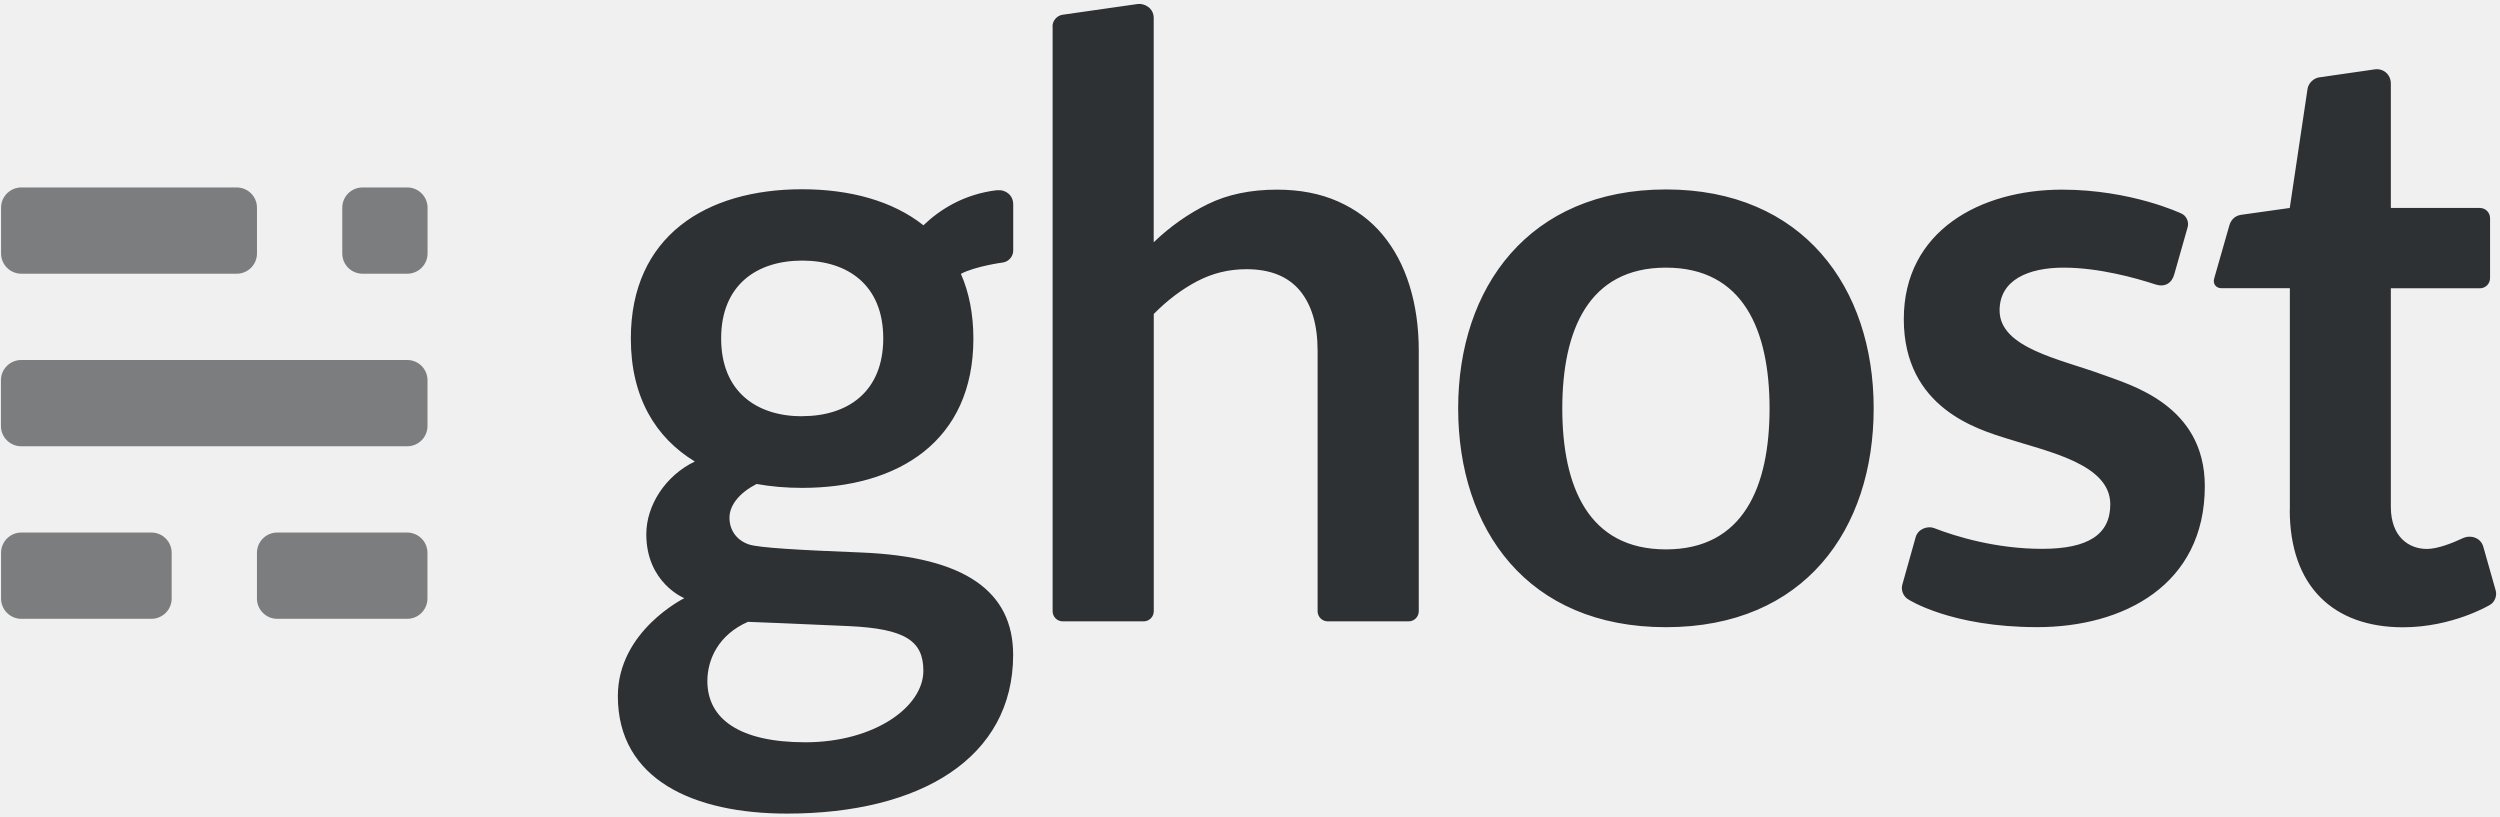
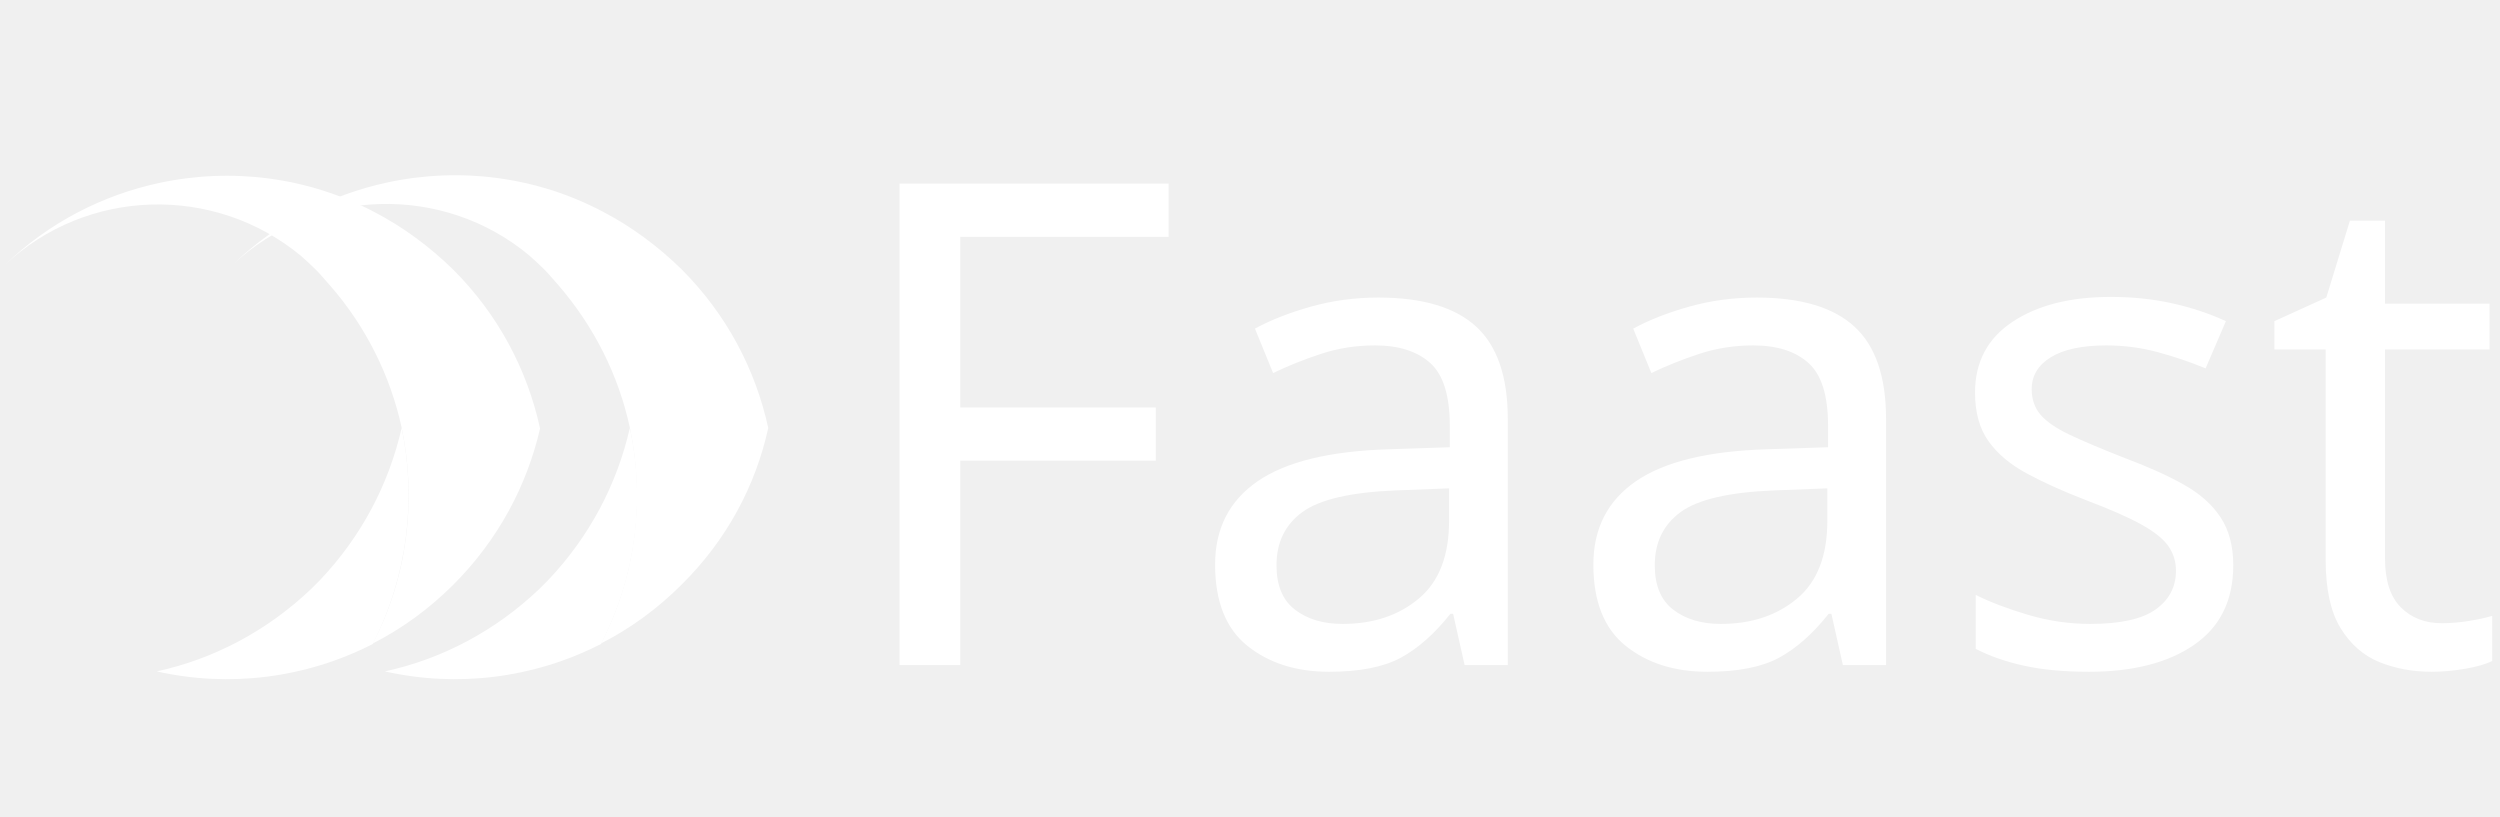
- <svg xmlns="http://www.w3.org/2000/svg" class="ghost-svg" viewBox="0 0 493 161">
-   <g fill="none" fill-rule="evenodd">
-     <path d="M328.52 37.36c-27.017 0-40.97 19.323-40.97 43.16 0 23.837 13.61 43.162 40.97 43.162s40.968-19.325 40.968-43.163c0-23.84-13.954-43.16-40.97-43.16zm20.438 43.237c-.02 15.328-5.126 27.743-20.44 27.743-15.312 0-20.42-12.414-20.435-27.743v-.078c.016-15.33 5.124-27.74 20.437-27.74 15.312 0 20.42 12.41 20.438 27.74v.07zM207.553 5.19c0-1.103.885-2.124 1.984-2.282 0 0 13.577-1.95 14.784-2.115 1.37-.187 3.19.798 3.19 2.744v44.236c3.23-3.105 6.79-5.608 10.66-7.515 3.88-1.906 8.43-2.86 13.66-2.86 4.53 0 8.53.776 12.03 2.33 3.5 1.55 6.43 3.73 8.77 6.533 2.34 2.81 4.12 6.16 5.33 10.05 1.21 3.9 1.82 8.19 1.82 12.87v51.35c0 1.1-.89 2-2 2h-15.95c-1.1 0-2-.9-2-1.99V69.18c0-5.118-1.17-9.08-3.51-11.888-2.35-2.804-5.86-4.207-10.544-4.207-3.45 0-6.677.79-9.69 2.37-3.02 1.58-5.87 3.73-8.564 6.46v58.617c0 1.102-.894 2-2.002 2h-15.94c-1.11 0-2.005-.895-2.005-2V5.188zm244.007 95.327v-43.68h-13.482c-1.1 0-1.742-.87-1.443-1.916l3-10.49c.262-.9.942-1.87 2.308-2.07l9.597-1.35 3.508-23.49c.163-1.09 1.18-2.1 2.274-2.26 0 0 9.192-1.31 10.963-1.58 1.673-.25 3.19.97 3.19 2.81v24.52h17.565c1.106 0 2.002.9 2.002 2.01v11.82c0 1.11-.89 2.01-2.002 2.01h-17.566v43.08c0 6.02 3.623 8.32 7.095 8.32 2.12 0 5.02-1.14 7.19-2.16 1.34-.62 3.41-.16 3.95 1.73l2.45 8.65c.3 1.07-.25 2.37-1.23 2.86 0 0-7.29 4.37-17.06 4.37-13.73 0-22.33-8.08-22.33-23.16zm-44.584-47.74c-7.084 0-12.657 2.476-12.657 8.433 0 7.44 12.01 9.606 20.23 12.64 5.49 2.027 20.24 5.98 20.24 22.016 0 19.48-16 27.807-33.06 27.807-17.06 0-25.4-5.465-25.4-5.465-.96-.527-1.5-1.822-1.2-2.89 0 0 2.1-7.52 2.64-9.386.48-1.68 2.41-2.27 3.64-1.792 4.39 1.712 12.32 4.092 21.28 4.092 9.07 0 13.46-2.803 13.46-8.777 0-7.95-12.26-10.38-20.36-12.967-5.59-1.78-20.36-5.93-20.36-23.566 0-17.373 15.08-25.524 31.2-25.524 13.64 0 23.5 4.69 23.5 4.69 1.01.427 1.58 1.635 1.28 2.698l-2.658 9.357c-.488 1.74-1.898 2.537-3.666 1.957-3.89-1.277-11.2-3.322-18.15-3.322zm-210.313-15.28c-6.695.775-11.472 3.962-14.562 6.93-6.06-4.81-14.49-7.106-23.94-7.106-18.95 0-33.76 9.26-33.76 29.43 0 11.58 4.88 19.56 12.62 24.26-5.75 2.75-9.57 8.59-9.57 14.34 0 9.61 7.5 12.61 7.5 12.61s-13.11 6.44-13.11 19.32c0 16.49 15.01 23.16 33.34 23.16 26.43 0 44.61-11.04 44.61-31.31 0-12.47-9.44-19.36-30.01-20.18-12.2-.48-20.11-.93-22.07-1.58-2.59-.87-3.86-2.96-3.86-5.28 0-2.55 2.08-4.98 5.35-6.65 2.86.516 5.87.768 8.99.768 18.97 0 33.76-9.223 33.76-29.425 0-4.897-.87-9.15-2.46-12.78 2.79-1.506 8.34-2.25 8.34-2.25 1.09-.17 1.975-1.21 1.974-2.31V40.3c0-1.88-1.59-2.955-3.1-2.78zm-49.13 85.132s9.954.38 19.9.84c11.172.52 14.654 2.96 14.654 8.81 0 7.15-9.71 14.1-23.28 14.1-12.88 0-19.314-4.54-19.314-12.08 0-4.33 2.26-9.18 8.04-11.69zm10.66-40.54c-8.978 0-15.983-4.83-15.983-15.35 0-10.53 7.01-15.35 15.983-15.35 8.974 0 15.984 4.81 15.984 15.34 0 10.53-7.002 15.34-15.984 15.34z" fill="#2D3134" />
-     <g opacity=".6" transform="translate(0 36)" fill="#2E3134">
-       <rect x=".209" y="69.017" width="33.643" height="17.014" rx="4" />
-       <rect x="50.672" y="69.017" width="33.622" height="17.014" rx="4" />
-       <rect x=".184" y="34.99" width="84.121" height="17.014" rx="4" />
-       <rect x=".209" y=".964" width="50.469" height="17.013" rx="4" />
-       <rect x="67.494" y=".964" width="16.821" height="17.013" rx="4" />
+ <svg xmlns="http://www.w3.org/2000/svg" version="1.1" id="Ebene_1" x="0px" y="0px" viewBox="0 0 493 161" style="enable-background:new 0 0 493 161;" xml:space="preserve">
+   <style type="text/css">
+ 	.st0{fill:#FFFFFF;}
+ 	.st1{fill:none;}
+ 	.st2{font-family:'Roboto-Medium';}
+ 	.st3{font-size:132.965px;}
+ </style>
+   <g>
+     <g>
+       <path class="st0" d="M89.4,115.3c-4.8,4.8-10.2,8.7-15.9,11.6c6.9-13.2,8.7-28.4,5.7-42.6C77,74.2,72.2,64.4,65,56.2    c-0.9-1-1.8-2.1-2.7-3c-0.9-0.9-1.9-1.8-2.9-2.7l0,0C42.3,36.3,17.1,37,0.9,52.3c8.7-8.4,19.3-13.8,30.4-16.2    c14.3-3.1,29.4-1.2,42.5,5.7c5.6,2.9,10.9,6.8,15.6,11.4c8.9,8.9,14.6,19.8,17.1,31.3C103.9,95.8,98.2,106.5,89.4,115.3z" />
+     </g>
+     <g>
+       <path class="st0" d="M73.5,127c-13.3,6.8-28.4,8.6-42.6,5.4c11.1-2.4,21.7-7.9,30.5-16.3c0.3-0.3,0.5-0.5,0.8-0.8    c0.3-0.3,0.5-0.5,0.8-0.8c8.3-8.7,13.7-19.1,16.2-30.1C82.2,98.6,80.3,113.7,73.5,127z" />
+     </g>
+     <g>
+       <path class="st0" d="M134.4,115.3c-4.8,4.8-10.2,8.7-15.9,11.6c6.9-13.2,8.7-28.4,5.7-42.6c-2.2-10.2-7-19.9-14.2-28.2    c-0.9-1-1.8-2.1-2.7-3c-0.9-0.9-1.9-1.8-2.9-2.7l0,0c-17-14.2-42.2-13.5-58.5,1.8c8.7-8.4,19.3-13.8,30.4-16.2    c14.3-3.1,29.4-1.2,42.5,5.7c5.6,2.9,10.9,6.8,15.6,11.4c8.9,8.9,14.6,19.8,17.1,31.3C149,95.8,143.3,106.5,134.4,115.3z" />
+     </g>
+     <g>
+       <path class="st0" d="M118.5,127c-13.3,6.8-28.4,8.6-42.6,5.4c11.1-2.4,21.7-7.9,30.5-16.3c0.3-0.3,0.5-0.5,0.8-0.8    c0.3-0.3,0.5-0.5,0.8-0.8c8.3-8.7,13.7-19.1,16.2-30.1C127.3,98.6,125.4,113.7,118.5,127z" />
    </g>
  </g>
+   <rect x="161.5" y="20.8" class="st1" width="331.5" height="127" />
+   <text transform="matrix(1 0 0 1 164.5 131.1461)" class="st0 st2 st3">Faast</text>
</svg>
